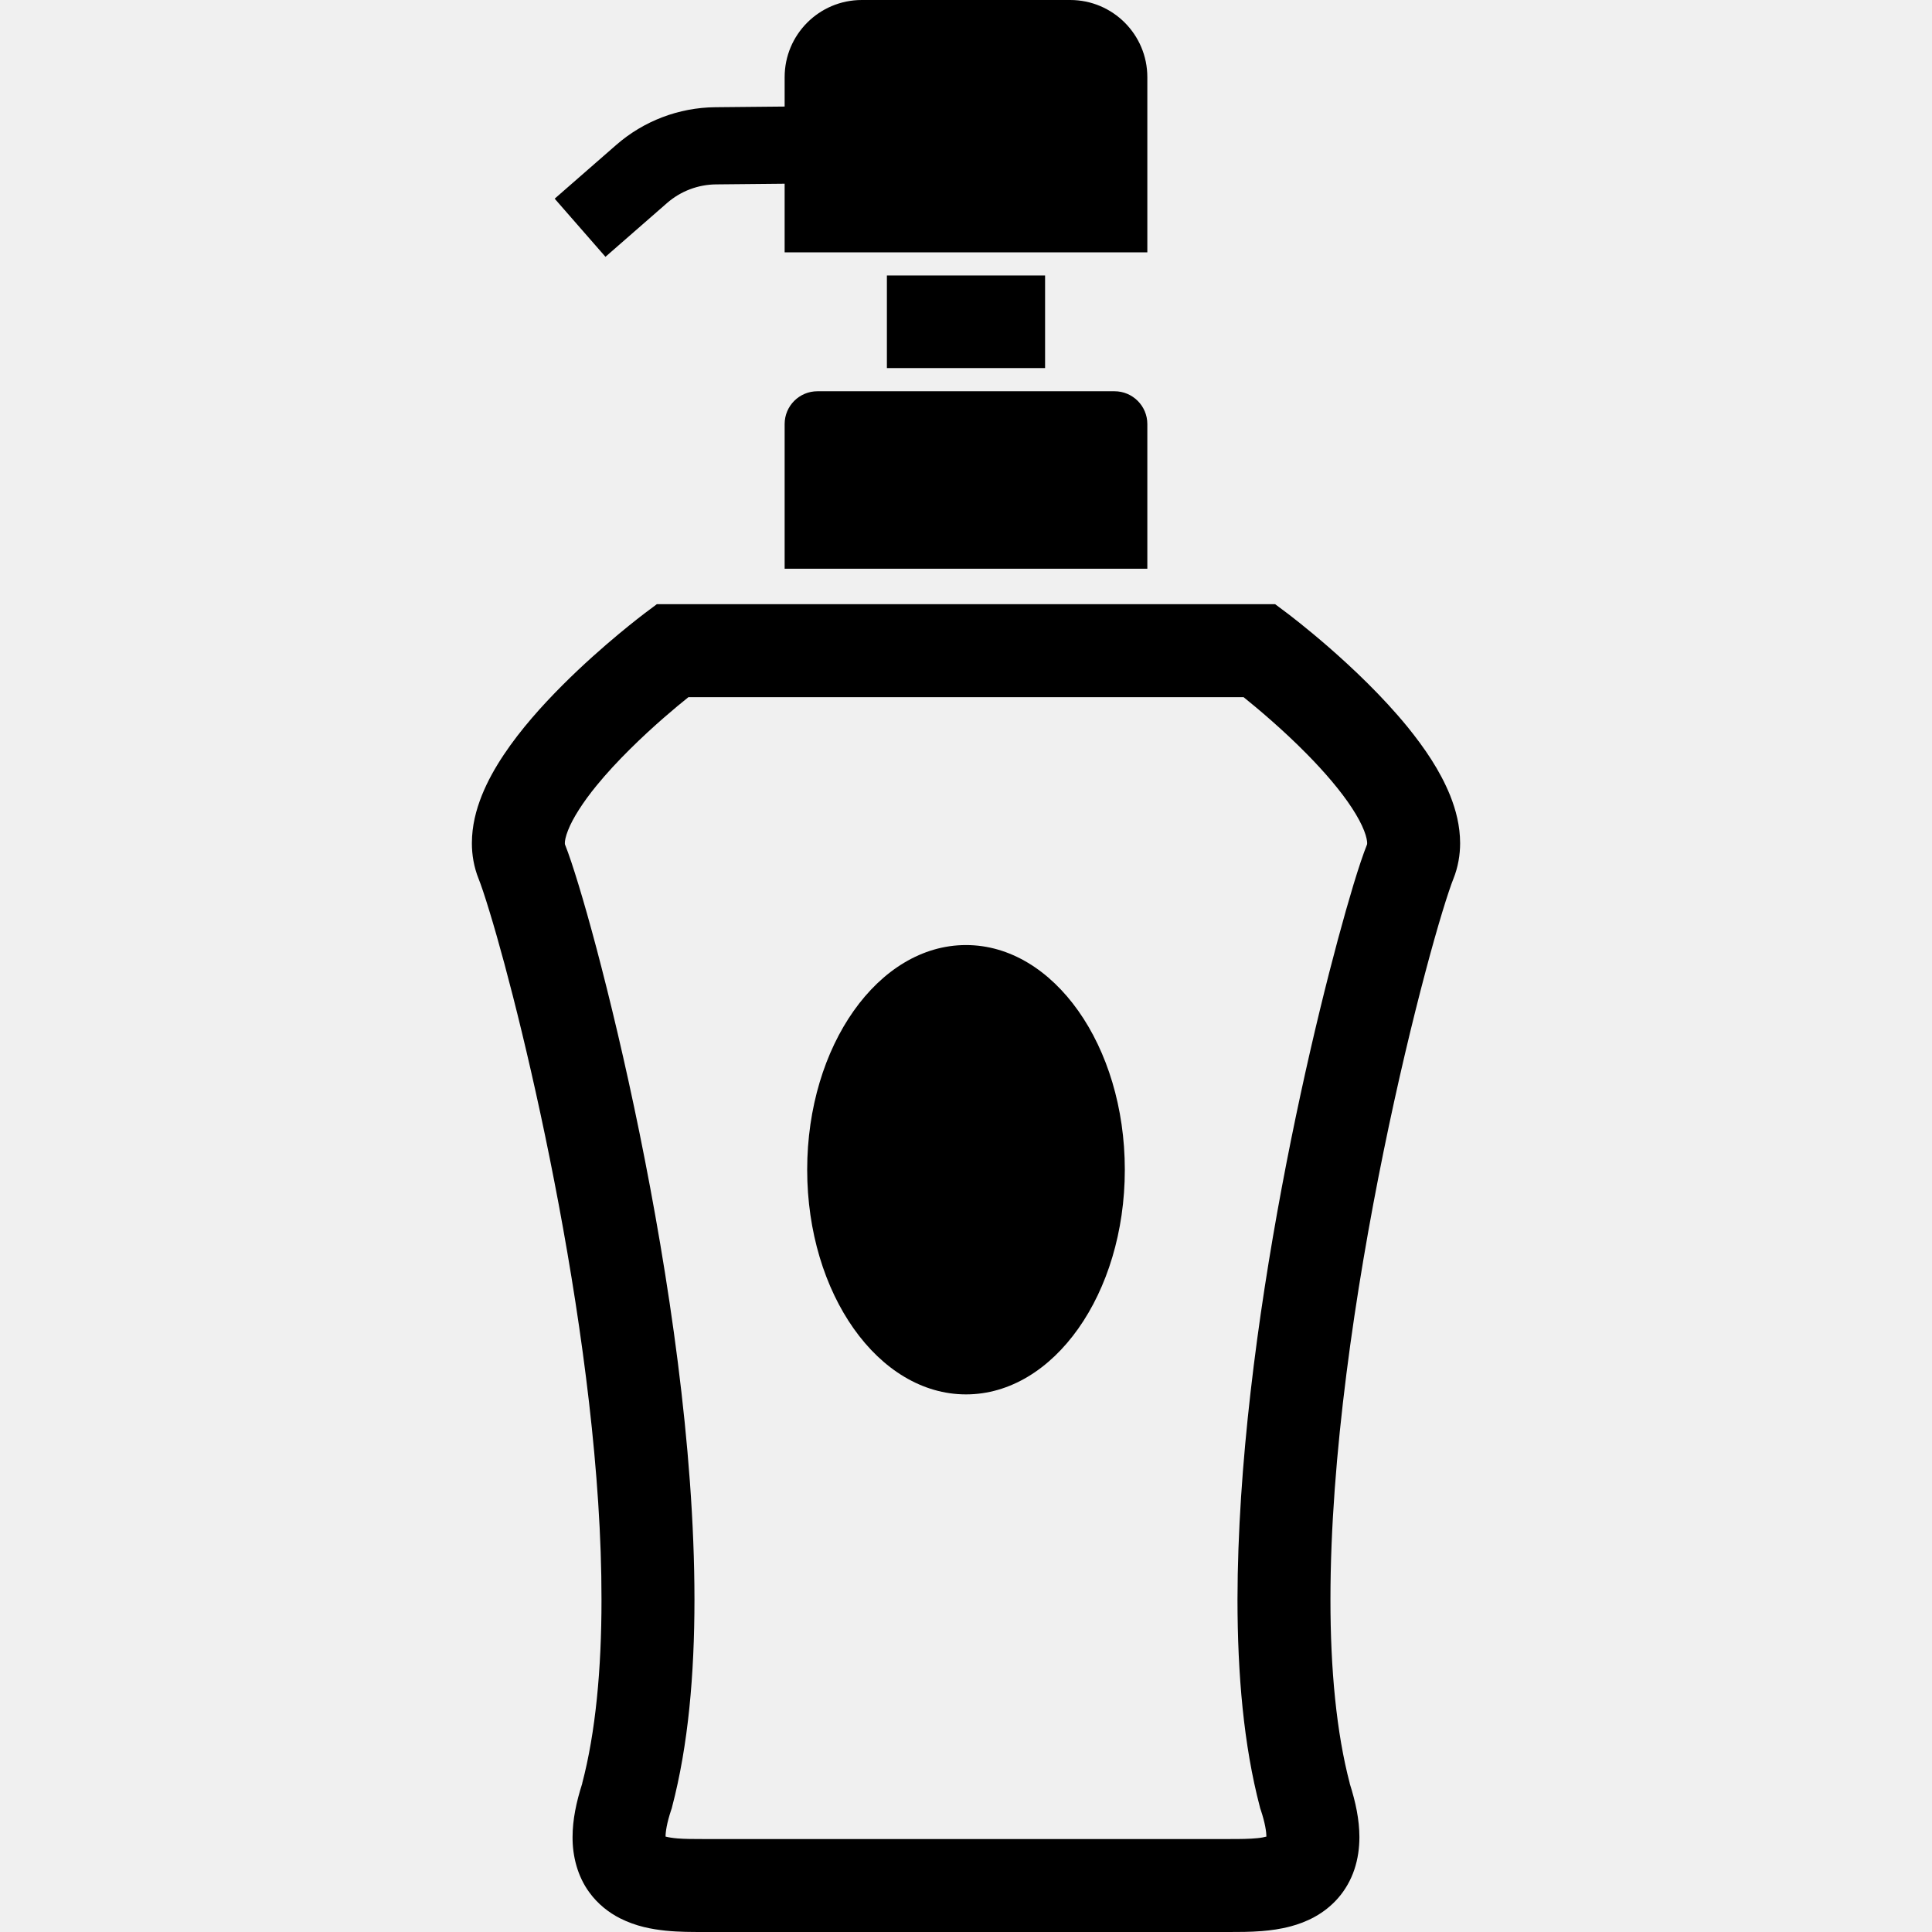
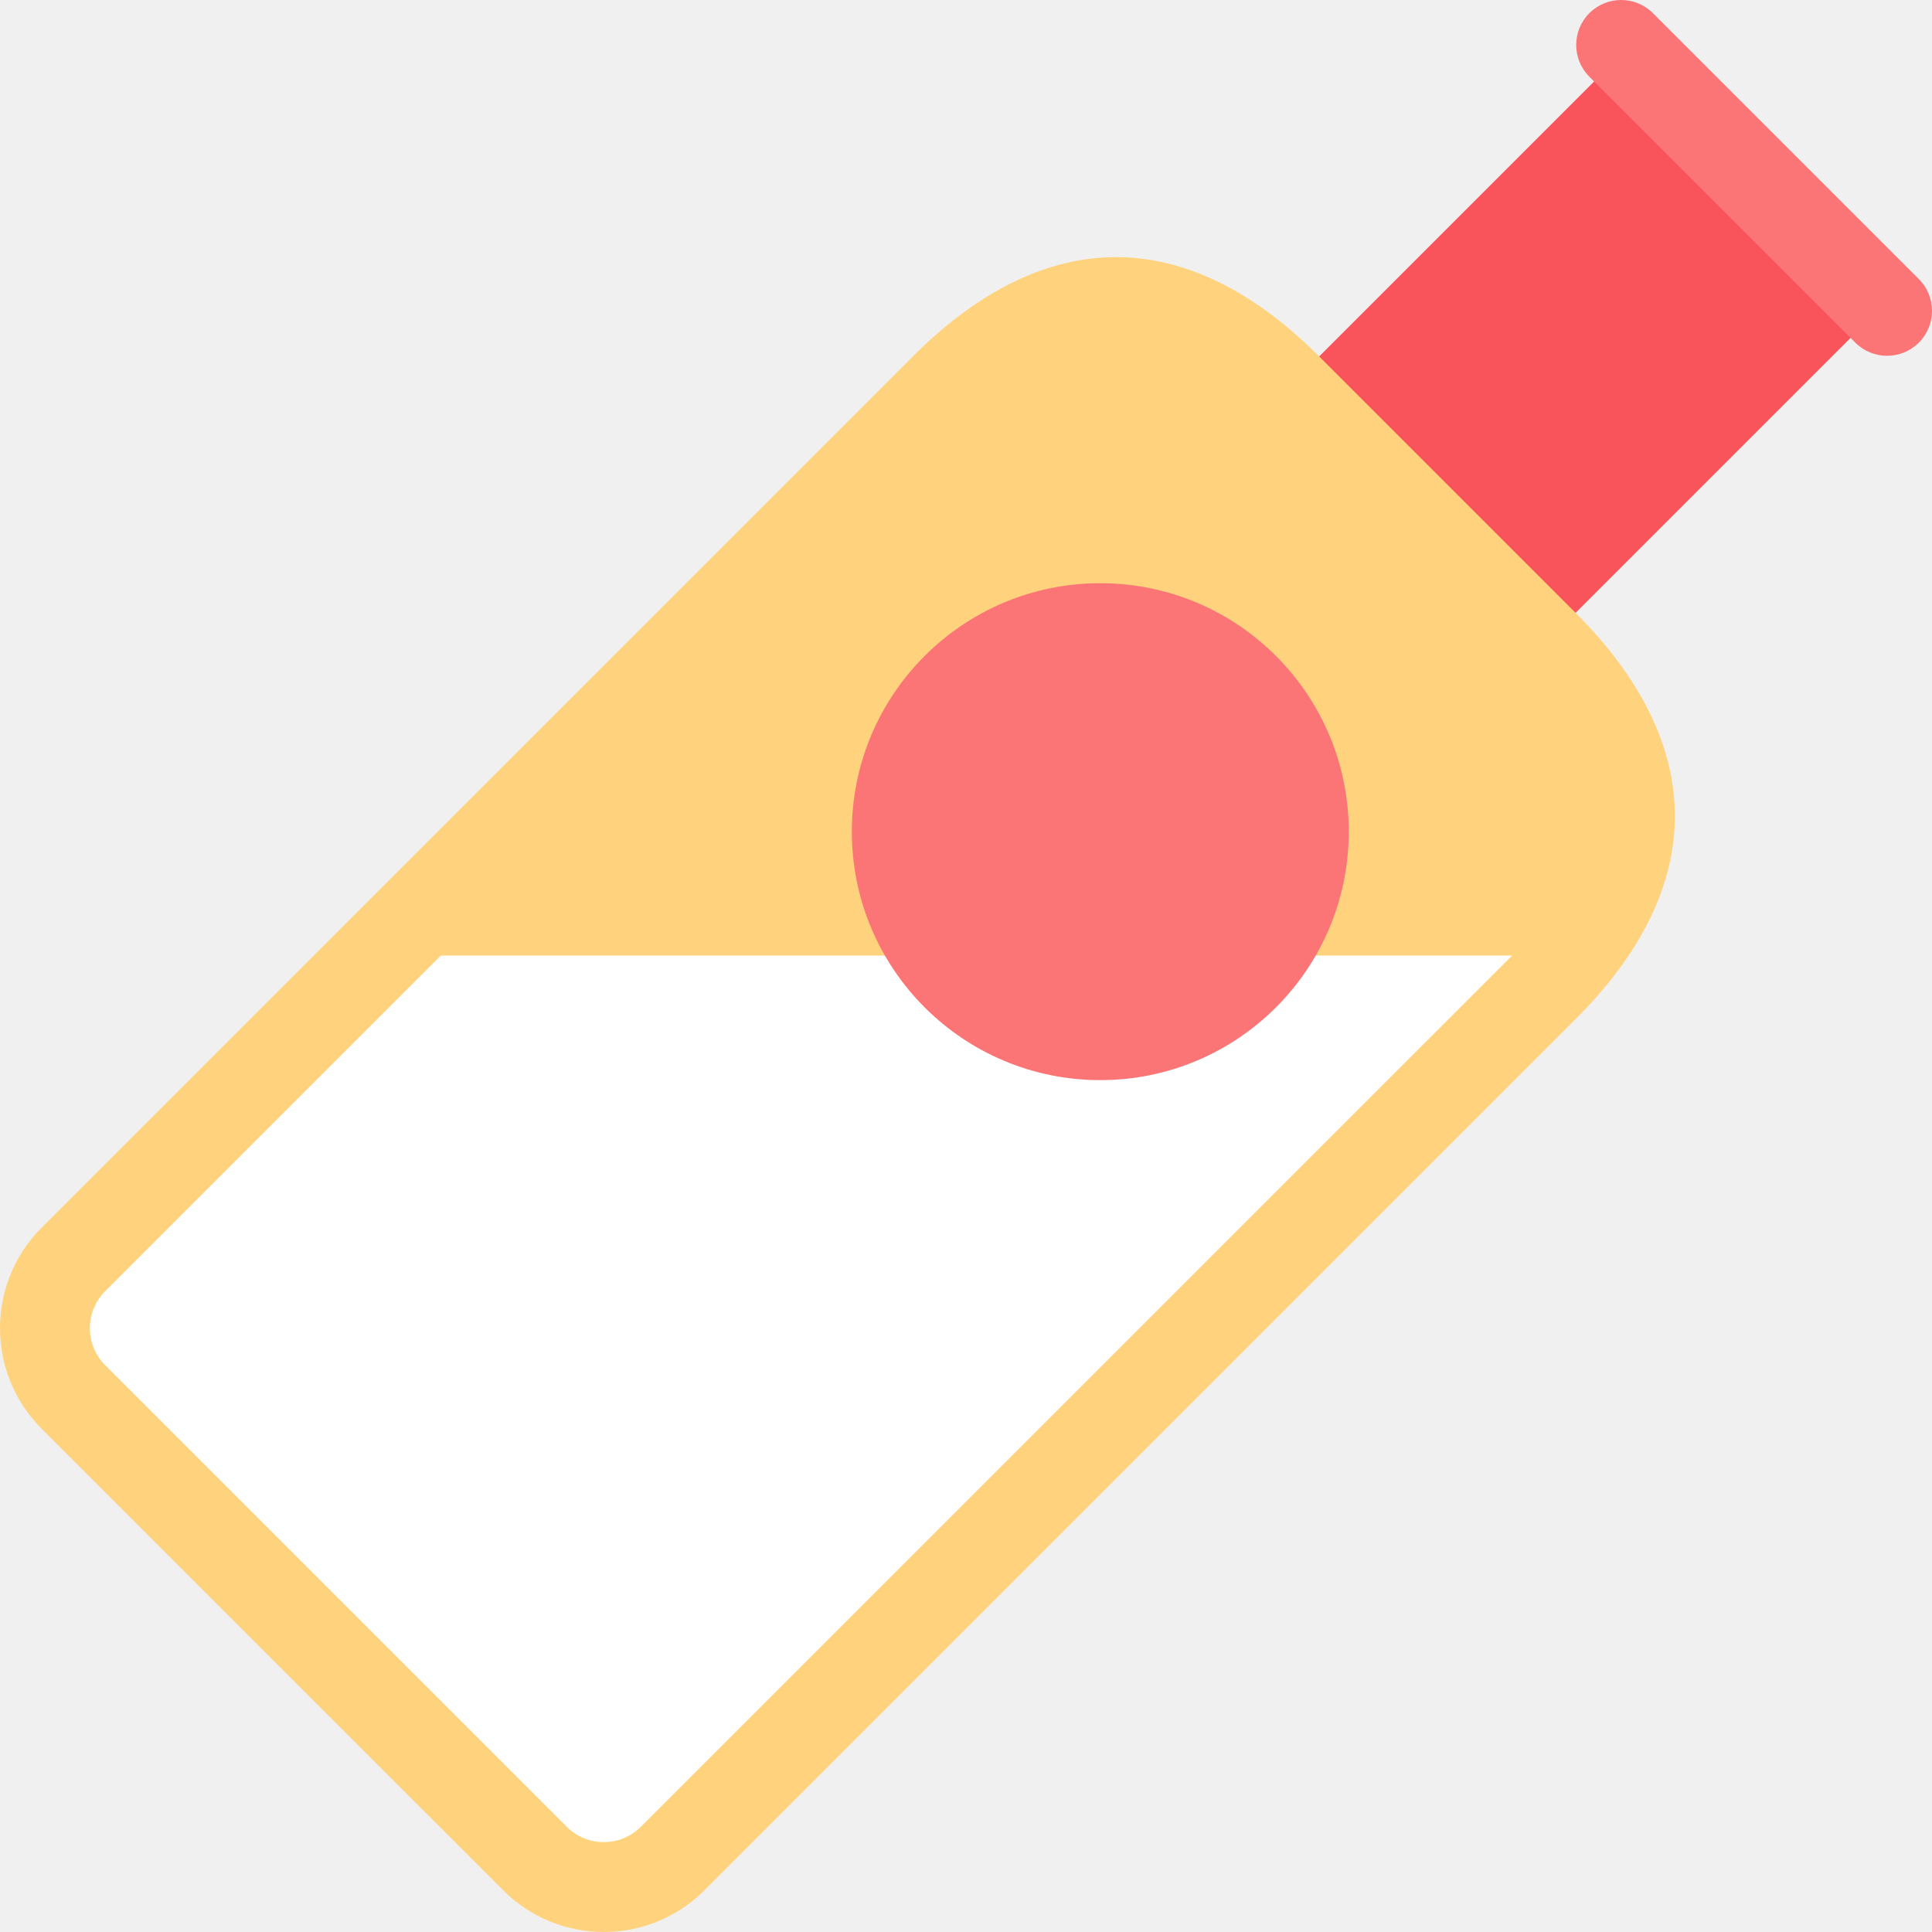
- <svg xmlns="http://www.w3.org/2000/svg" version="1.1" id="_x32_" viewBox="0 0 512 512" xml:space="preserve">
-   <style type="text/css">
- 	.st0{fill:#000000;}
- </style>
+ <svg xmlns="http://www.w3.org/2000/svg" version="1.1" id="Layer_1" viewBox="0 0 512 512" xml:space="preserve">
+   <rect x="346.41" y="48.155" transform="matrix(-0.7071 0.7071 -0.7071 -0.7071 777.8393 -129.7765)" style="fill:#F9545B;" width="138.774" height="96.104" />
+   <path style="fill:#FFD37D;" d="M417.547,270.085l-230.87,230.872c-14.724,14.724-38.597,14.724-53.321,0L11.043,378.646  c-14.724-14.724-14.724-38.597,0-53.321L241.915,94.453c35.079-35.079,72.596-35.079,107.675,0l67.958,67.958  C452.626,197.489,452.626,235.007,417.547,270.085z" />
+   <path style="fill:#FFFFFF;" d="M400.707,253.248L169.829,484.115c-5.407,5.419-14.219,5.419-19.638,0L27.886,361.81  c-5.419-5.419-5.419-14.231,0-19.638l88.924-88.924L400.707,253.248L400.707,253.248z" />
  <g>
-     <path class="st0" d="M207.938,112.374v38.343h96.118v-38.343c0-4.796-3.898-8.686-8.694-8.686h-78.73   C211.827,103.688,207.938,107.578,207.938,112.374z" />
-     <rect x="235.037" y="73.005" class="st0" width="41.92" height="24.54" />
-     <path class="st0" d="M176.781,53.797c3.608-3.144,8.212-4.892,12.992-4.932l18.164-0.177v18.181h96.118V20.451   c0-11.3-9.158-20.451-20.45-20.451h-55.217c-11.292,0-20.45,9.151-20.45,20.451v7.787l-18.358,0.176h-0.007   c-9.672,0.088-18.999,3.641-26.281,10.008L146.995,52.65l13.458,15.406L176.781,53.797z" />
-     <path class="st0" d="M384.31,210.825c-2.711-6.696-6.793-12.608-11.285-18.165c-6.76-8.276-14.587-15.623-20.81-21.068   c-6.224-5.422-10.836-8.878-11.004-9.014l-3.288-2.462h-4.106H174.07l-3.288,2.462c-0.264,0.217-10.802,8.092-21.717,18.999   c-5.462,5.478-11.044,11.677-15.567,18.454c-2.261,3.392-4.274,6.945-5.814,10.786c-1.523,3.834-2.622,8.004-2.63,12.623   c-0.008,3.064,0.53,6.328,1.78,9.447c0.554,1.356,1.644,4.54,2.928,8.79c9.206,30.082,29.737,115.959,29.64,182.226   c0.016,18.454-1.588,35.343-5.116,48.696l0.024,0.008c-1.612,5.036-2.566,9.664-2.575,14.203   c-0.039,5.133,1.348,10.473,4.428,14.668c2.27,3.144,5.245,5.414,8.116,6.873c4.355,2.198,8.461,2.903,12.126,3.296   c3.672,0.369,7.001,0.345,9.752,0.352c11.974,0,67.839,0,67.839,0h3.994c0.032,0,13.971,0,29.433,0c15.462,0,32.424,0,38.414,0   c2.438,0,5.35,0.008,8.534-0.241c2.398-0.192,4.964-0.529,7.691-1.259c4.026-1.074,8.782-3.168,12.575-7.522   c1.868-2.141,3.368-4.764,4.29-7.554c0.931-2.783,1.331-5.694,1.331-8.613c-0.016-4.54-0.97-9.167-2.582-14.203l0.024-0.008   c-3.52-13.345-5.132-30.235-5.116-48.681c-0.016-37.837,6.608-82.17,14.074-118.749c3.729-18.294,7.667-34.685,11.044-47.405   c1.683-6.36,3.231-11.805,4.53-16.08c1.292-4.251,2.382-7.435,2.936-8.798c1.251-3.127,1.78-6.383,1.78-9.439   C386.932,218.828,385.833,214.658,384.31,210.825z M362.287,223.737l0.008,0.008c-1.05,2.631-2.213,6.111-3.633,10.771   c-9.744,32.272-30.619,118.396-30.715,189.403c0.015,19.842,1.628,38.544,5.934,54.952l0.097,0.384l0.128,0.37   c1.186,3.528,1.499,5.918,1.508,7.089c-0.562,0.153-1.372,0.321-2.398,0.417c-1.981,0.208-4.596,0.24-7.379,0.232   c-5.991,0-22.952,0-38.414,0c-7.731,0-15.094,0-20.514,0c-5.43,0-8.91,0-8.918,0h-3.994c0,0-55.866,0-67.839,0   c-2.43,0-4.716-0.008-6.585-0.16c-1.363-0.113-2.478-0.297-3.192-0.49c-0.008-1.163,0.313-3.561,1.5-7.089l0.129-0.37l0.096-0.384   c4.306-16.409,5.927-35.119,5.934-54.968c-0.016-40.604-6.913-86.052-14.564-123.657c-3.834-18.799-7.868-35.6-11.364-48.8   c-1.748-6.6-3.368-12.295-4.78-16.93c-1.42-4.652-2.575-8.14-3.625-10.779v-0.008l-0.016-0.289   c-0.015-0.481,0.161-1.732,0.875-3.472c1.195-3.072,3.945-7.411,7.506-11.75c5.326-6.544,12.326-13.2,17.908-18.06   c2.566-2.238,4.772-4.05,6.464-5.405h147.116c3.785,3.048,10.442,8.63,16.841,15.142c4.572,4.635,8.959,9.728,11.886,14.243   c1.476,2.246,2.574,4.338,3.216,5.999c0.658,1.66,0.818,2.839,0.81,3.312L362.287,223.737z" />
-     <path class="st0" d="M256,250.45c-23.241,0-42.088,26.658-42.088,59.539s18.847,59.539,42.088,59.539   c23.242,0,42.088-26.658,42.088-59.539S279.242,250.45,256,250.45z" />
+     <path style="fill:#FC7576;" d="M491.67,90.803l-70.474-70.474c-4.65-4.65-4.65-12.191,0-16.842s12.191-4.65,16.842,0l70.474,70.474   c4.65,4.65,4.65,12.191,0,16.842C503.861,95.453,496.321,95.453,491.67,90.803z" />
+     <circle style="fill:#FC7576;" cx="291.591" cy="220.399" r="65.845" />
  </g>
</svg>
